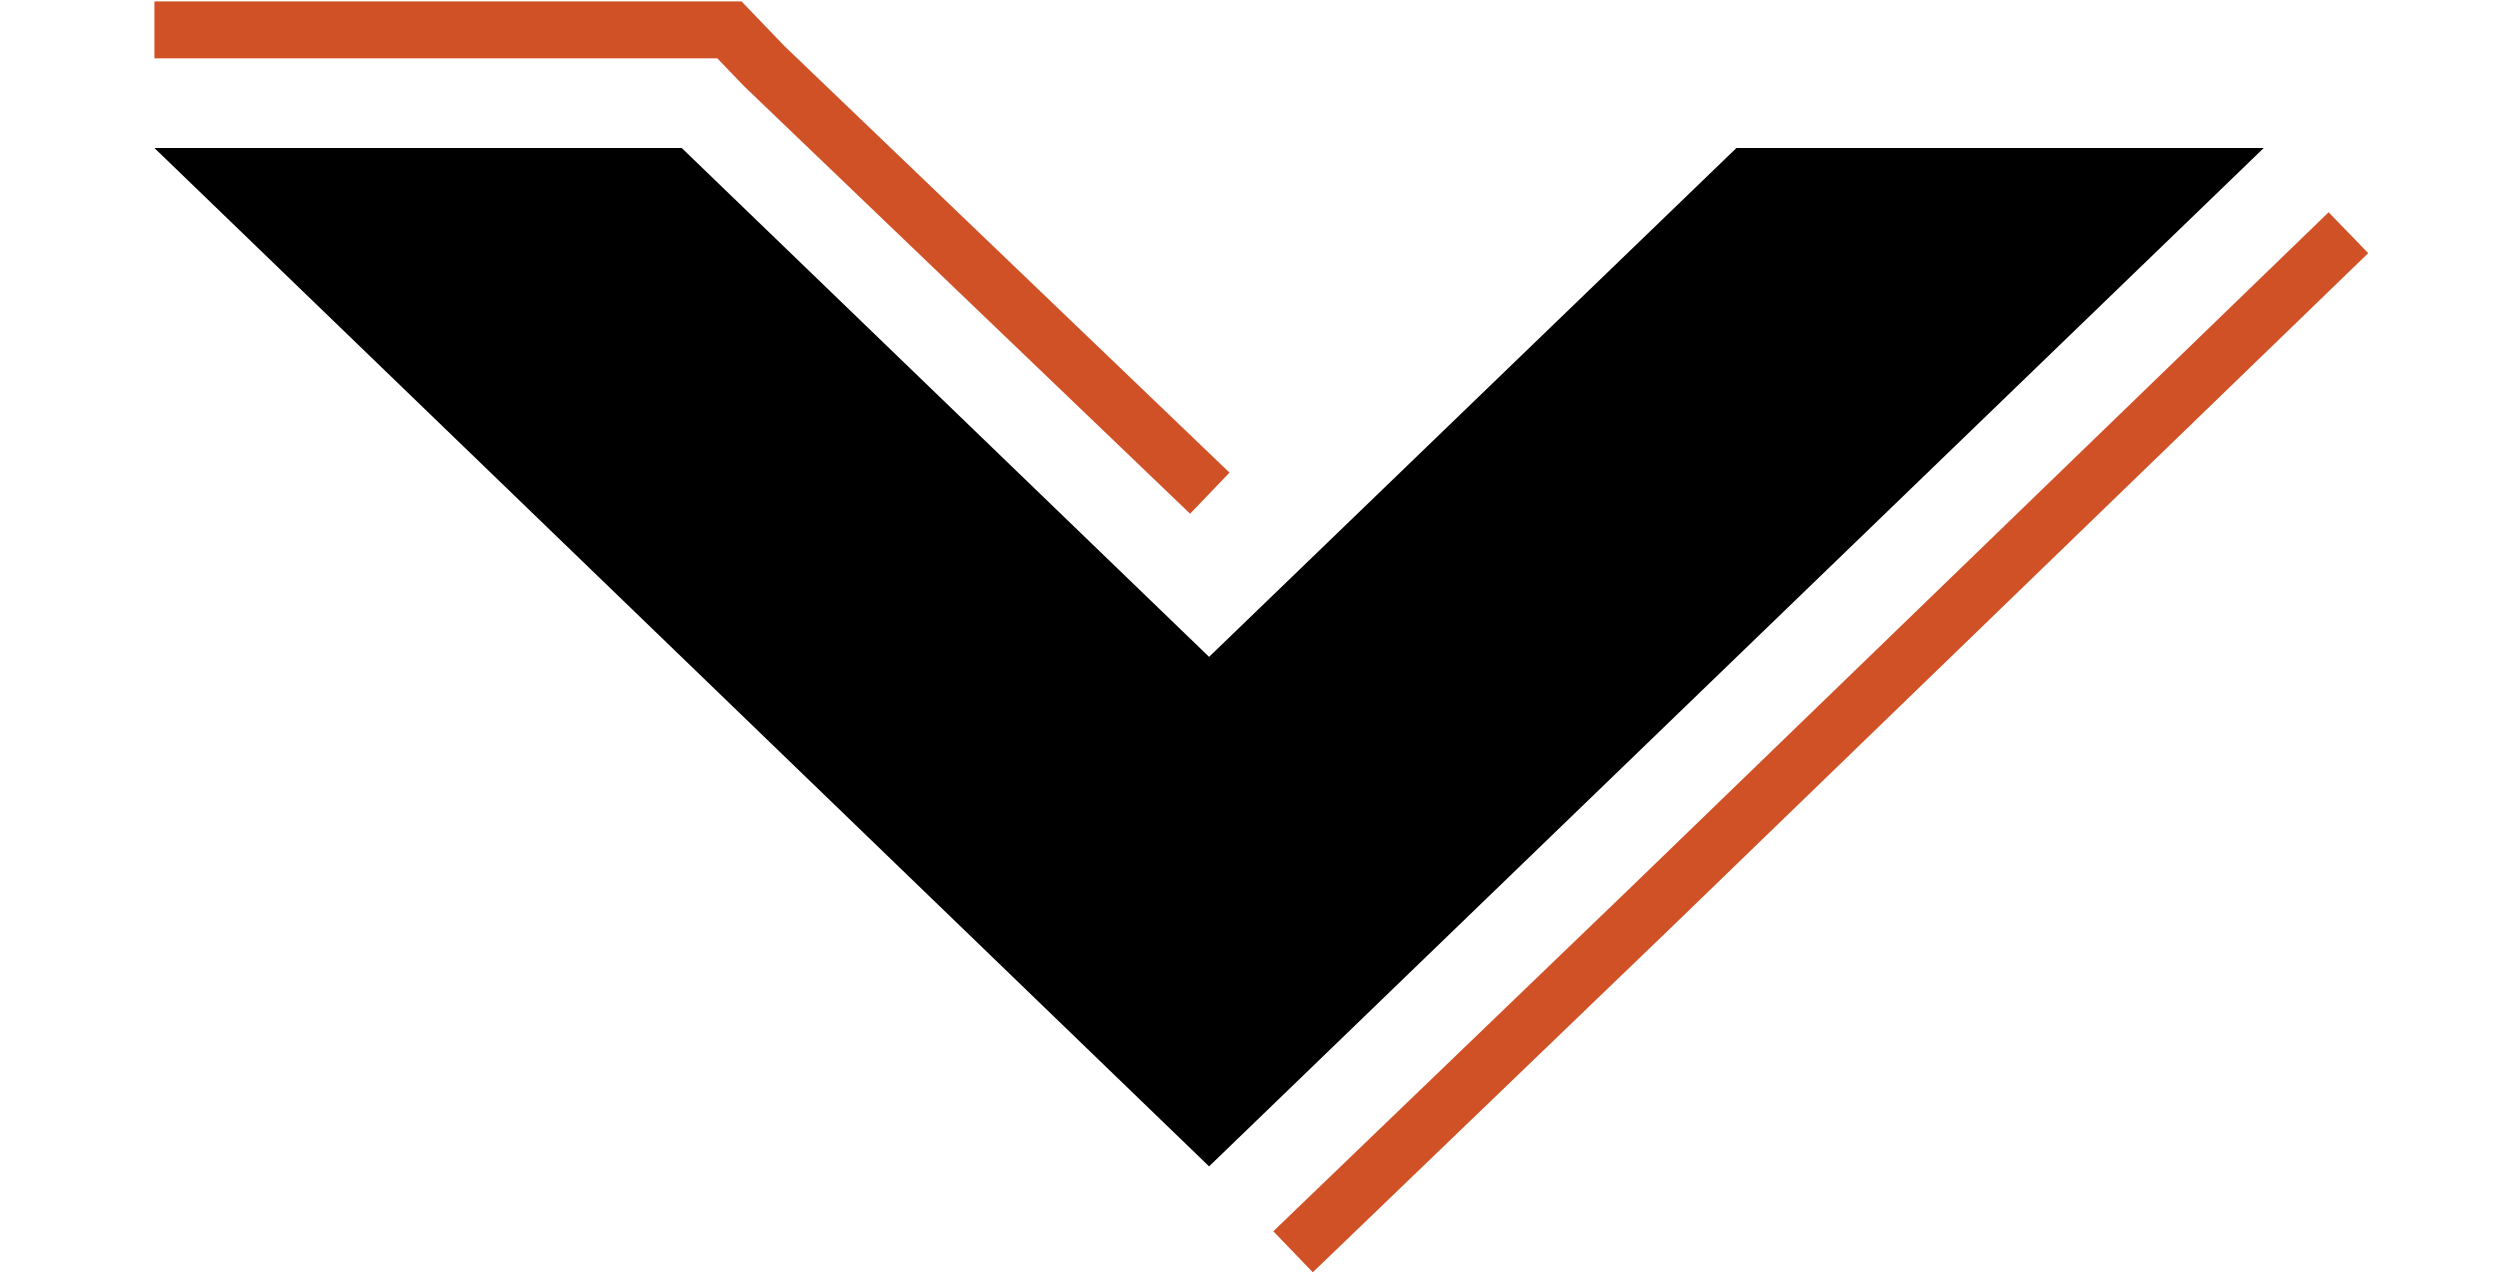
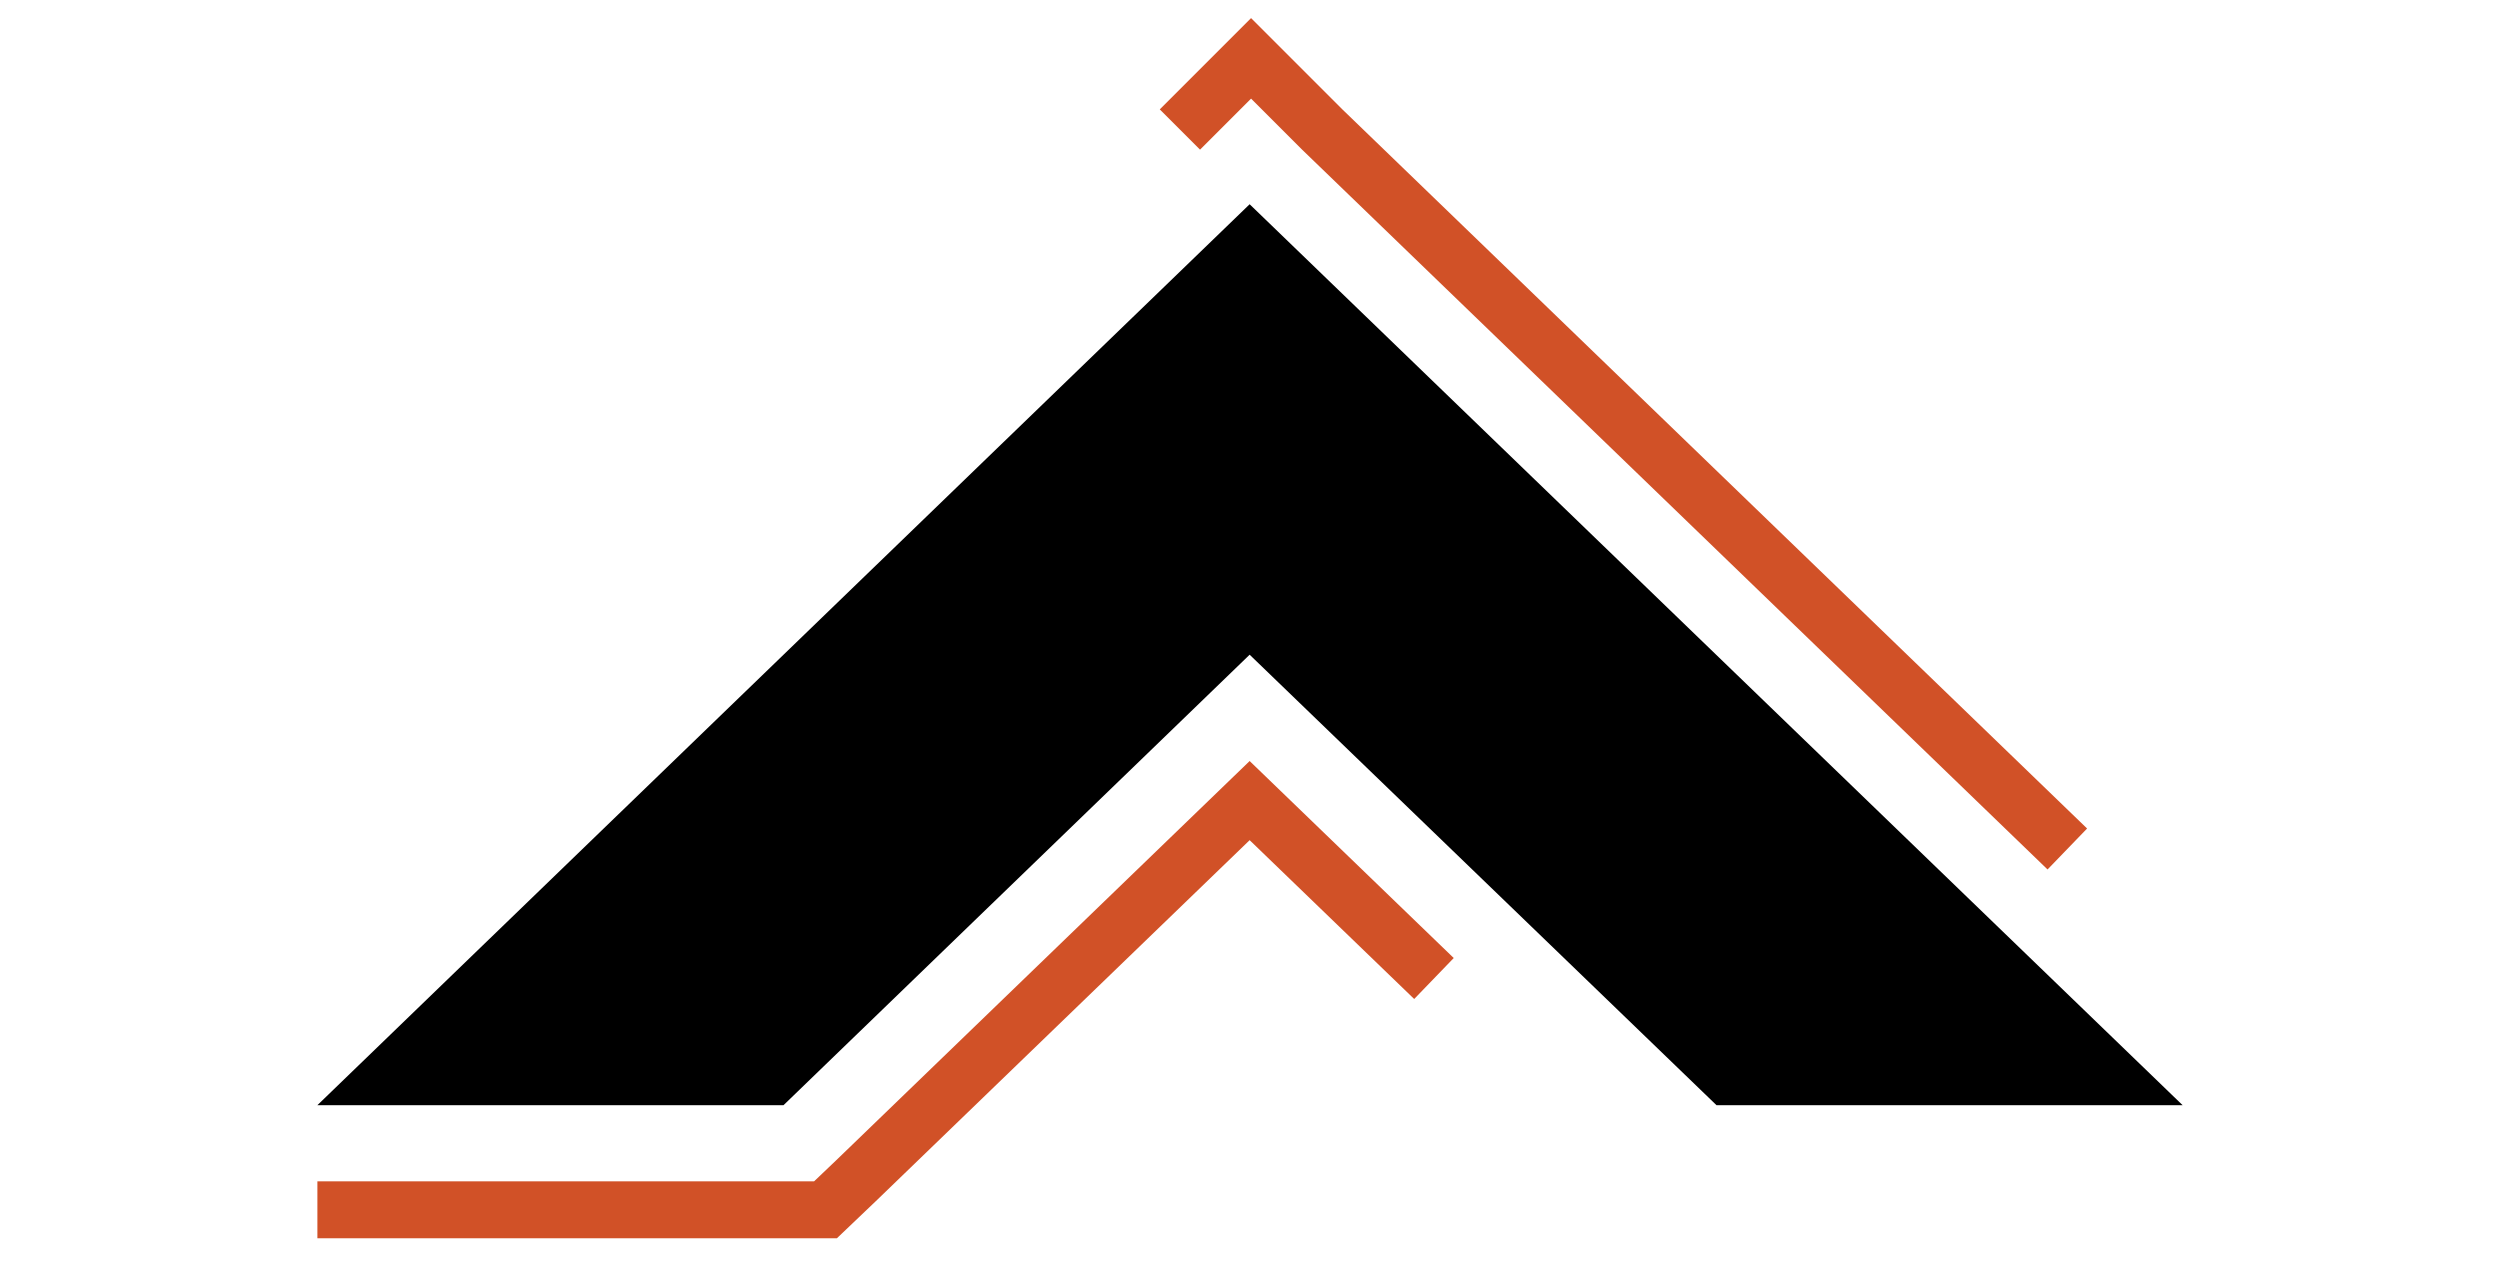
<svg xmlns="http://www.w3.org/2000/svg" viewBox="0 0 35.13 18">
  <defs>
    <style>.cls-2{fill:none;stroke:#d15127;stroke-miterlimit:10;stroke-width:0.8px;}</style>
  </defs>
-   <polygon points="16.99 9.23 9.58 2.08 2.17 2.08 16.99 16.39 31.81 2.08 24.4 2.08 16.99 9.23" />
-   <path class="cls-2" d="M17,6.93l-6.26-6L10.25.42H2.17m16,17.17,5-4.81L33,3.27" />
+   <polygon points="17.56 9.2 24.12 15.53 30.67 15.53 17.56 2.87 4.46 15.53 11.01 15.53 17.56 9.2" />
+   <path class="cls-2" d="M29.05,11.93,18.58,1.82l-1-1h0l-1,1M4.46,17H11.6l.43-.41,5.53-5.34,2.59,2.5" />
</svg>
